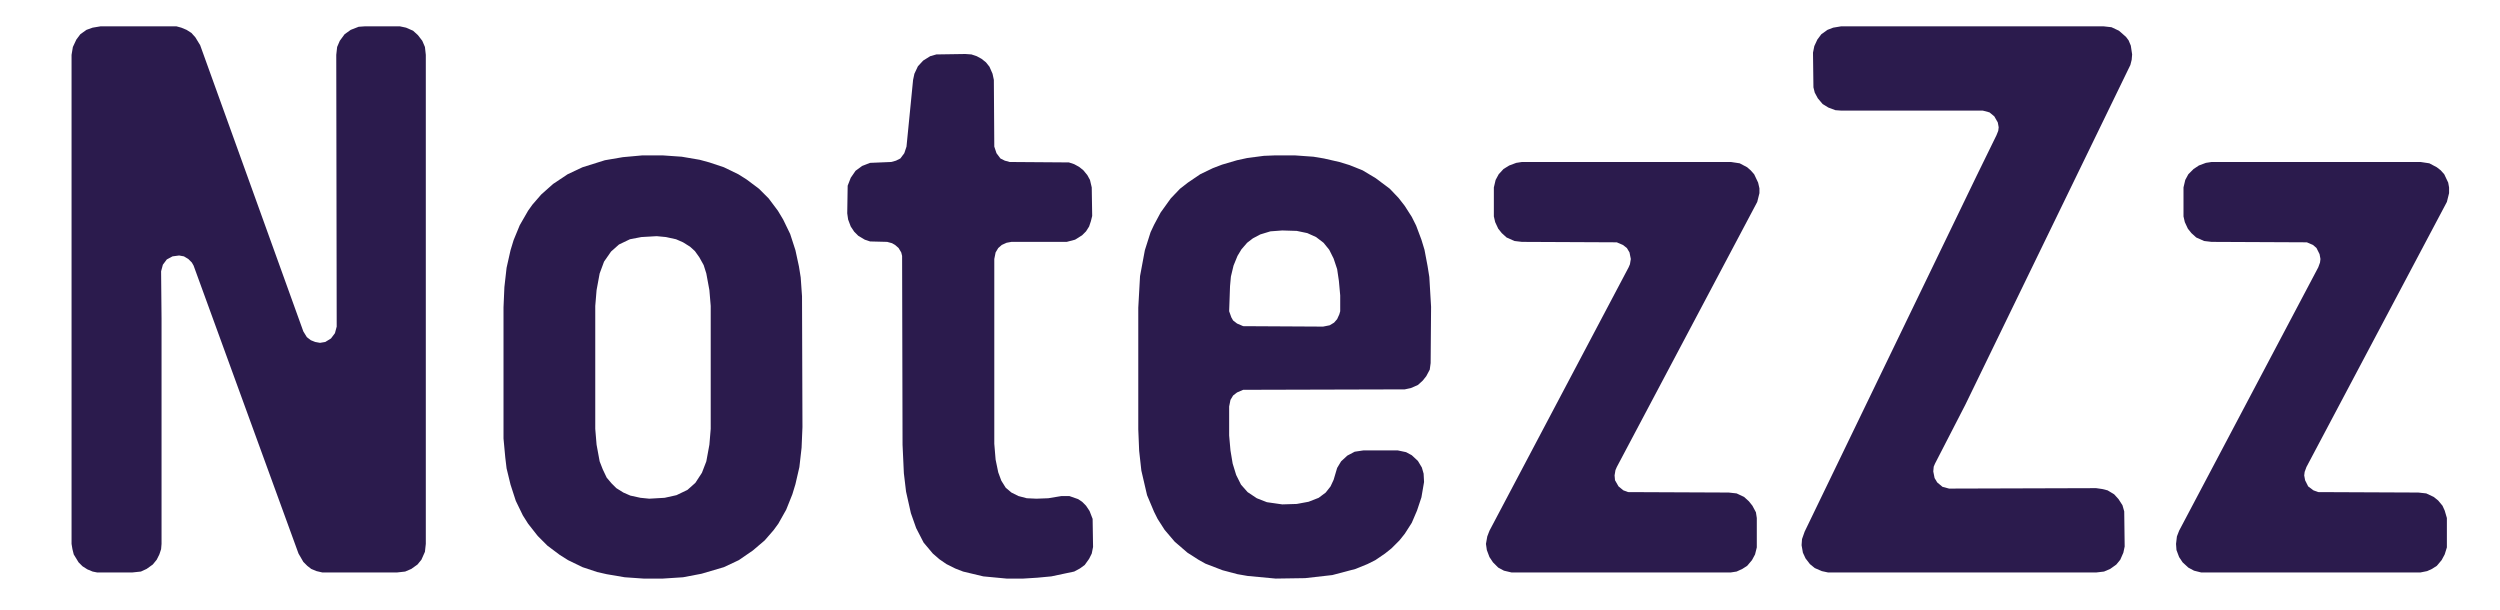
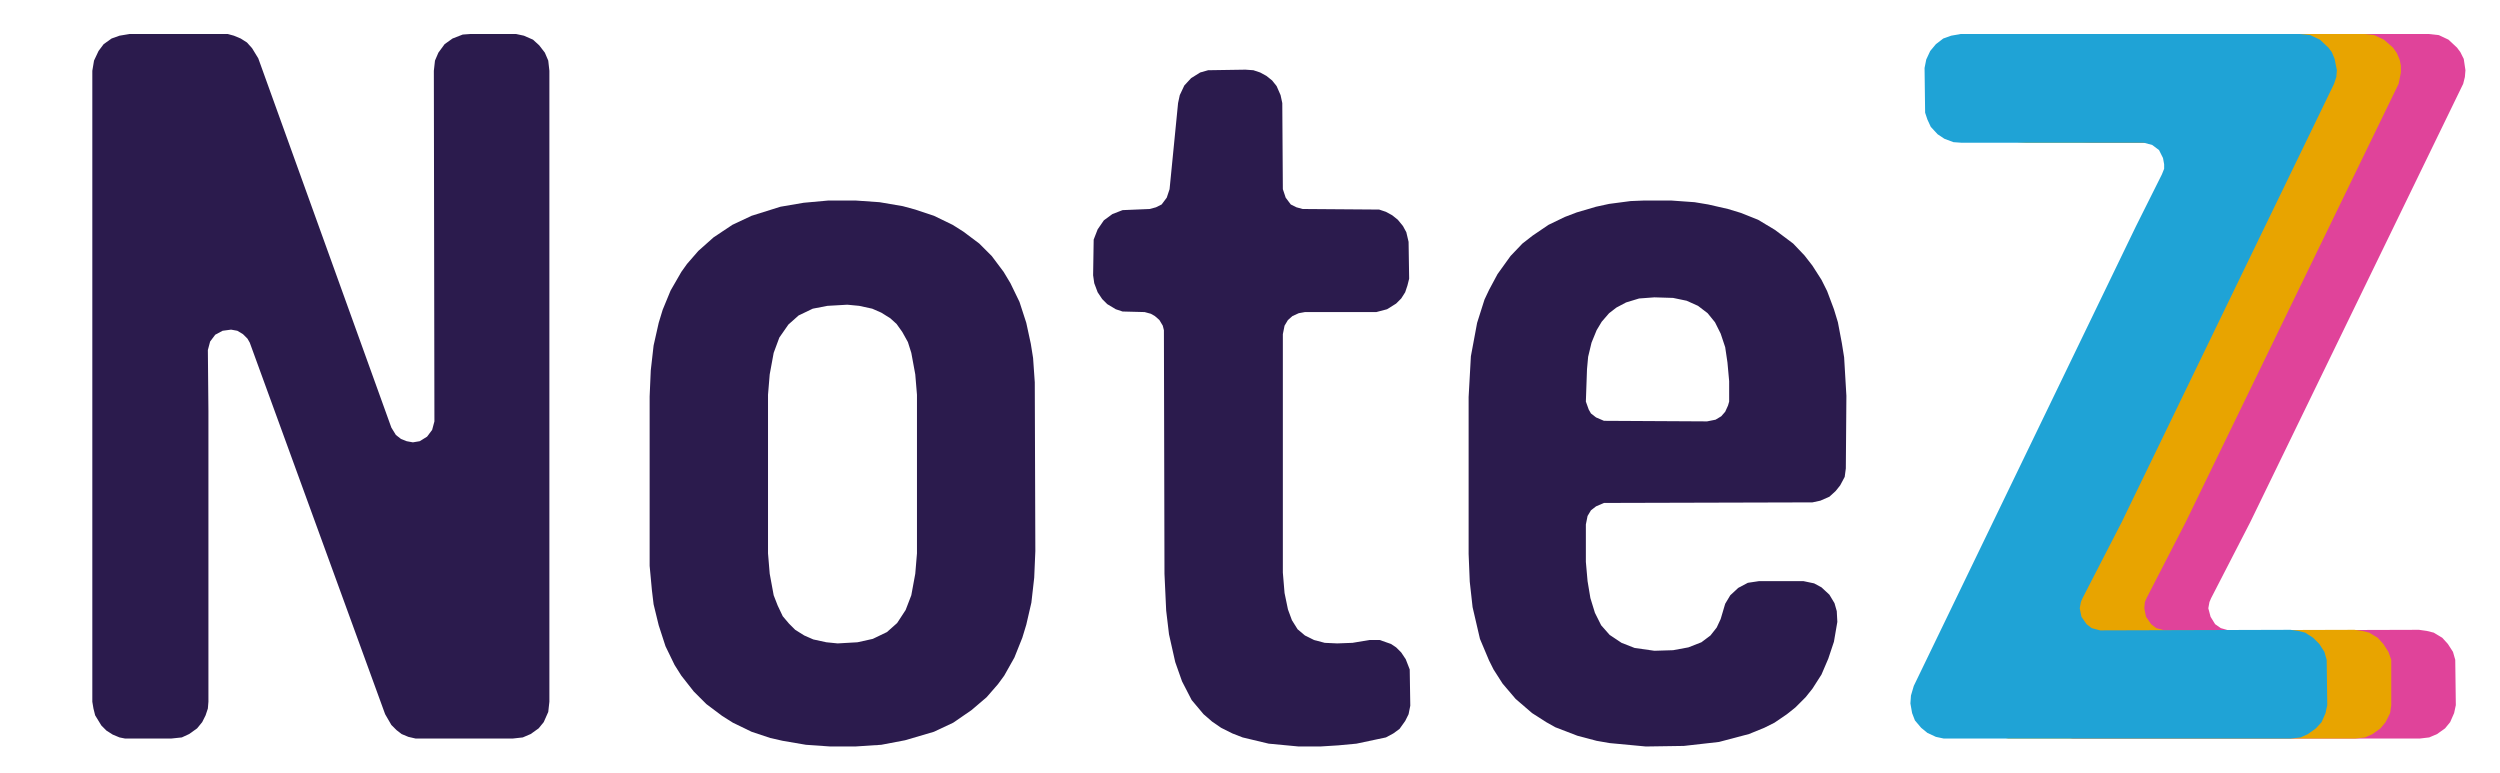
- <svg xmlns="http://www.w3.org/2000/svg" viewBox="-6 -130.4 569.5 138.9">
+ <svg xmlns="http://www.w3.org/2000/svg" viewBox="-6 -130.4 441.4 136.4">
  <path d="M10.3 -6.5 L10.5 -5.3 L10.8 -4.1 L11.9 -2.3 L12.8 -1.4 L13.9 -0.7 L15.1 -0.2 L16.1 -0.0 L24.2 0.0 L26.1 -0.2 L27.4 -0.8 L28.8 -1.8 L29.7 -2.9 L30.3 -4.1 L30.7 -5.3 L30.8 -6.5 L30.8 -57.8 L30.7 -68.6 L31.1 -70.1 L32.0 -71.3 L33.3 -72.0 L34.8 -72.2 L35.9 -72.0 L36.9 -71.4 L37.7 -70.6 L38.1 -69.9 L62.0 -4.3 L63.1 -2.4 L64.0 -1.5 L64.9 -0.8 L66.1 -0.3 L67.4 -0.0 L84.5 -0.0 L86.3 -0.2 L87.7 -0.8 L89.1 -1.8 L90.0 -2.9 L90.8 -4.7 L91.0 -6.5 L91.0 -117.9 L90.8 -119.7 L90.2 -121.1 L89.2 -122.4 L88.1 -123.4 L86.5 -124.1 L85.1 -124.4 L77.1 -124.4 L75.7 -124.3 L73.9 -123.6 L72.5 -122.6 L71.4 -121.1 L70.8 -119.7 L70.6 -117.9 L70.7 -56.0 L70.3 -54.5 L69.4 -53.3 L68.1 -52.5 L66.9 -52.3 L65.8 -52.5 L64.8 -52.9 L63.9 -53.6 L63.1 -54.9 L39.6 -120.1 L38.5 -121.9 L37.6 -122.9 L36.5 -123.6 L35.3 -124.1 L34.2 -124.4 L16.9 -124.4 L15.1 -124.1 L13.7 -123.6 L12.3 -122.6 L11.4 -121.4 L10.6 -119.7 L10.3 -117.9 Z" fill="#2B1B4D" fill-rule="evenodd" />
  <path d="M145.0 1.4 L149.6 1.1 L153.8 0.3 L158.9 -1.2 L162.3 -2.8 L165.5 -5.0 L168.2 -7.3 L170.2 -9.6 L171.3 -11.1 L173.1 -14.3 L174.5 -17.8 L175.2 -20.1 L176.1 -24.0 L176.6 -28.4 L176.8 -33.1 L176.7 -62.9 L176.4 -67.2 L176.0 -69.7 L175.2 -73.4 L174.0 -77.1 L172.4 -80.4 L171.2 -82.4 L169.1 -85.2 L166.9 -87.4 L164.1 -89.5 L162.2 -90.7 L158.9 -92.3 L155.6 -93.4 L153.4 -94.0 L149.3 -94.7 L145.0 -95.0 L140.3 -95.0 L135.9 -94.6 L131.8 -93.9 L126.7 -92.3 L123.3 -90.7 L120.0 -88.5 L117.3 -86.1 L115.3 -83.8 L114.3 -82.4 L112.4 -79.1 L111.0 -75.7 L110.3 -73.4 L109.4 -69.4 L108.9 -65.0 L108.7 -60.4 L108.7 -30.5 L109.1 -26.2 L109.4 -23.7 L110.3 -20.0 L111.5 -16.3 L113.1 -13.0 L114.3 -11.1 L116.5 -8.3 L118.7 -6.1 L121.5 -4.0 L123.4 -2.8 L126.7 -1.2 L130.0 -0.1 L132.2 0.4 L136.3 1.1 L140.6 1.4 Z M141.9 -16.8 L139.9 -17.0 L137.6 -17.5 L136.0 -18.2 L134.4 -19.2 L133.3 -20.3 L132.2 -21.6 L131.3 -23.5 L130.6 -25.3 L129.9 -29.1 L129.6 -32.7 L129.6 -60.7 L129.9 -64.3 L130.6 -68.1 L131.6 -70.8 L133.2 -73.1 L135.0 -74.7 L137.5 -75.9 L140.1 -76.4 L143.6 -76.6 L145.7 -76.4 L148.0 -75.9 L149.6 -75.2 L151.2 -74.2 L152.3 -73.2 L153.3 -71.8 L154.3 -70.0 L154.9 -68.1 L155.6 -64.3 L155.9 -60.7 L155.9 -32.7 L155.6 -29.1 L154.9 -25.3 L153.9 -22.7 L152.4 -20.4 L150.6 -18.8 L148.1 -17.6 L145.4 -17.0 Z" fill="#2B1B4D" fill-rule="evenodd" />
  <path d="M187.0 -81.8 L187.2 -80.4 L187.8 -78.8 L188.6 -77.6 L189.5 -76.7 L191.0 -75.8 L192.2 -75.4 L196.1 -75.3 L197.2 -75.0 L197.9 -74.6 L198.7 -73.9 L199.3 -72.9 L199.5 -72.1 L199.6 -29.1 L199.9 -22.6 L200.4 -18.4 L201.5 -13.5 L202.7 -10.1 L204.4 -6.8 L206.5 -4.3 L208.0 -3.0 L209.6 -1.9 L211.6 -0.9 L213.4 -0.2 L218.0 0.9 L223.3 1.4 L227.1 1.4 L230.3 1.2 L233.5 0.9 L236.8 0.2 L238.7 -0.2 L240.0 -0.9 L241.1 -1.7 L242.1 -3.1 L242.7 -4.3 L243.0 -5.8 L242.9 -12.2 L242.2 -14.0 L241.4 -15.2 L240.5 -16.1 L239.6 -16.7 L237.6 -17.4 L235.8 -17.4 L232.8 -16.9 L230.1 -16.8 L227.9 -16.9 L226.0 -17.4 L224.4 -18.2 L223.1 -19.3 L222.1 -20.9 L221.4 -22.8 L220.8 -25.7 L220.5 -29.3 L220.5 -71.4 L220.8 -72.9 L221.4 -73.9 L222.2 -74.6 L223.3 -75.1 L224.4 -75.3 L237.0 -75.3 L238.9 -75.8 L240.5 -76.8 L241.4 -77.7 L242.1 -78.8 L242.5 -80.0 L242.8 -81.2 L242.7 -87.7 L242.3 -89.4 L241.7 -90.5 L240.8 -91.6 L239.8 -92.4 L238.7 -93.0 L237.5 -93.4 L224.0 -93.5 L222.9 -93.8 L221.9 -94.3 L221.0 -95.5 L220.5 -97.0 L220.4 -112.2 L220.1 -113.6 L219.4 -115.2 L218.6 -116.2 L217.6 -117.0 L216.5 -117.6 L215.3 -118.0 L213.9 -118.1 L207.3 -118.0 L205.9 -117.6 L204.3 -116.6 L203.1 -115.3 L202.3 -113.6 L202.0 -112.2 L200.5 -97.0 L200.0 -95.5 L199.1 -94.3 L198.1 -93.8 L197.0 -93.5 L192.2 -93.3 L190.4 -92.6 L188.9 -91.5 L187.8 -89.9 L187.1 -88.1 Z" fill="#2B1B4D" fill-rule="evenodd" />
  <path d="M274.0 -37.8 L274.3 -39.3 L274.9 -40.3 L275.8 -41.0 L277.2 -41.6 L314.0 -41.7 L315.4 -42.0 L317.0 -42.7 L318.1 -43.7 L318.9 -44.7 L319.7 -46.2 L319.9 -47.7 L320.0 -60.5 L319.6 -67.3 L319.2 -69.8 L318.5 -73.5 L317.8 -75.8 L316.6 -79.0 L315.6 -81.0 L314.0 -83.5 L312.6 -85.3 L310.6 -87.4 L307.4 -89.8 L304.4 -91.6 L301.4 -92.8 L299.1 -93.5 L295.6 -94.3 L293.2 -94.7 L289.0 -95.0 L284.4 -95.0 L281.9 -94.9 L278.1 -94.4 L275.8 -93.9 L272.4 -92.9 L270.3 -92.1 L267.4 -90.7 L264.6 -88.8 L262.8 -87.4 L260.7 -85.2 L258.4 -82.0 L256.9 -79.2 L256.1 -77.5 L254.8 -73.4 L253.7 -67.5 L253.3 -60.3 L253.3 -32.6 L253.5 -27.7 L254.0 -23.2 L255.3 -17.6 L256.9 -13.8 L257.7 -12.2 L259.3 -9.7 L261.6 -7.0 L264.5 -4.5 L267.0 -2.9 L268.6 -2.0 L272.5 -0.5 L275.9 0.4 L278.2 0.8 L284.6 1.4 L291.3 1.3 L297.5 0.6 L302.8 -0.8 L305.5 -1.9 L307.3 -2.8 L309.5 -4.3 L311.0 -5.5 L312.8 -7.3 L314.0 -8.8 L315.6 -11.3 L316.8 -14.1 L317.8 -17.1 L318.4 -20.6 L318.3 -22.5 L317.9 -23.9 L317.0 -25.4 L315.6 -26.7 L314.3 -27.4 L312.4 -27.8 L304.6 -27.8 L302.6 -27.5 L300.9 -26.6 L299.5 -25.3 L298.6 -23.8 L297.8 -21.1 L297.1 -19.6 L296.0 -18.2 L294.4 -17.0 L292.1 -16.1 L289.4 -15.6 L286.1 -15.5 L282.6 -16.0 L280.3 -16.9 L278.2 -18.3 L276.7 -20.0 L275.6 -22.2 L274.8 -24.8 L274.3 -27.8 L274.0 -31.2 Z M274.0 -59.5 L274.2 -65.2 L274.4 -67.4 L275.0 -69.9 L275.9 -72.1 L276.8 -73.6 L278.1 -75.1 L279.4 -76.1 L281.1 -77.0 L283.4 -77.7 L286.1 -77.9 L289.4 -77.8 L291.8 -77.3 L293.8 -76.4 L295.5 -75.1 L296.8 -73.5 L297.8 -71.5 L298.6 -69.1 L299.0 -66.4 L299.3 -63.1 L299.3 -59.5 L299.1 -58.8 L298.6 -57.7 L297.9 -56.9 L296.9 -56.3 L295.4 -56.0 L277.2 -56.1 L275.8 -56.7 L274.9 -57.4 L274.5 -58.1 Z" fill="#2B1B4D" fill-rule="evenodd" />
-   <path d="M333.3 -9.5 L332.8 -8.2 L332.5 -6.5 L332.7 -5.1 L333.3 -3.5 L334.1 -2.3 L335.3 -1.1 L336.6 -0.4 L338.3 -0.0 L388.3 -0.0 L389.6 -0.2 L390.9 -0.8 L392.0 -1.5 L393.1 -2.8 L393.8 -4.1 L394.2 -5.7 L394.2 -12.4 L394.0 -13.7 L393.2 -15.2 L392.4 -16.2 L391.3 -17.2 L389.6 -18.0 L387.8 -18.2 L364.9 -18.3 L363.8 -18.7 L362.7 -19.6 L361.9 -21.0 L361.8 -22.1 L362.0 -23.3 L362.3 -24.0 L394.3 -84.4 L394.8 -86.4 L394.8 -87.5 L394.5 -88.8 L393.6 -90.7 L392.8 -91.6 L392.0 -92.3 L390.3 -93.2 L388.3 -93.5 L340.7 -93.5 L339.4 -93.3 L337.8 -92.7 L336.5 -91.9 L335.4 -90.7 L334.7 -89.4 L334.3 -87.7 L334.3 -81.1 L334.6 -79.8 L335.3 -78.3 L336.1 -77.3 L337.2 -76.3 L339.0 -75.5 L340.7 -75.3 L362.3 -75.2 L363.7 -74.6 L364.6 -73.9 L365.2 -72.9 L365.5 -71.4 L365.3 -70.2 L365.0 -69.5 Z" fill="#2B1B4D" fill-rule="evenodd" />
-   <path d="M405.1 -9.3 L404.5 -7.6 L404.4 -6.2 L404.7 -4.5 L405.3 -3.2 L406.3 -1.9 L407.4 -1.0 L409.0 -0.3 L410.4 -0.0 L471.6 -0.0 L473.3 -0.2 L474.7 -0.8 L476.1 -1.8 L477.0 -2.9 L477.7 -4.5 L478.0 -5.9 L477.9 -13.9 L477.5 -15.3 L476.6 -16.7 L475.6 -17.8 L474.1 -18.7 L472.9 -19.0 L471.5 -19.2 L438.0 -19.1 L436.5 -19.5 L435.3 -20.5 L434.7 -21.5 L434.4 -23.0 L434.5 -24.1 L434.8 -24.8 L441.7 -38.2 L479.3 -115.6 L479.6 -116.8 L479.7 -118.0 L479.4 -120.0 L478.9 -121.2 L478.3 -122.0 L476.7 -123.4 L475.0 -124.2 L473.2 -124.4 L413.4 -124.4 L411.6 -124.1 L410.3 -123.6 L408.9 -122.6 L408.0 -121.4 L407.3 -119.9 L407.0 -118.4 L407.1 -110.5 L407.4 -109.3 L408.1 -108.0 L409.2 -106.7 L410.5 -105.9 L412.1 -105.3 L413.5 -105.2 L445.7 -105.2 L447.2 -104.8 L448.3 -103.9 L449.1 -102.5 L449.3 -101.4 L449.2 -100.6 L448.8 -99.6 L444.3 -90.4 Z" fill="#2B1B4D" fill-rule="evenodd" />
-   <path d="M490.4 -9.5 L489.9 -8.2 L489.7 -6.5 L489.8 -5.1 L490.4 -3.5 L491.2 -2.3 L492.5 -1.1 L493.8 -0.4 L495.4 -0.0 L545.4 -0.0 L546.9 -0.3 L548.0 -0.8 L549.1 -1.5 L550.2 -2.8 L550.9 -4.1 L551.4 -5.7 L551.4 -12.4 L550.9 -14.1 L550.4 -15.2 L549.4 -16.4 L548.4 -17.2 L546.7 -18.0 L544.9 -18.2 L522.1 -18.3 L521.0 -18.7 L519.8 -19.6 L519.1 -21.0 L518.9 -22.1 L519.0 -22.9 L519.4 -24.0 L551.4 -84.4 L551.9 -86.4 L551.9 -87.7 L551.7 -88.8 L550.8 -90.7 L550.0 -91.6 L549.1 -92.3 L547.4 -93.2 L545.4 -93.5 L497.8 -93.5 L496.5 -93.3 L494.9 -92.7 L493.7 -91.9 L492.5 -90.7 L491.8 -89.4 L491.4 -87.7 L491.4 -81.1 L491.7 -79.8 L492.4 -78.3 L493.2 -77.3 L494.3 -76.3 L496.1 -75.5 L497.8 -75.3 L519.5 -75.2 L520.9 -74.6 L521.7 -73.9 L522.4 -72.5 L522.6 -71.4 L522.5 -70.6 L522.1 -69.5 Z" fill="#2B1B4D" fill-rule="evenodd" />
+   <path d="M354.7 -9.3 L354.1 -7.6 L354.0 -6.2 L354.3 -4.5 L354.9 -3.2 L355.9 -1.9 L357.0 -1.0 L358.5 -0.3 L360.0 -0.0 L421.2 -0.0 L422.9 -0.2 L424.3 -0.8 L425.7 -1.8 L426.6 -2.9 L427.3 -4.5 L427.6 -5.9 L427.5 -13.9 L427.1 -15.3 L426.2 -16.7 L425.2 -17.8 L423.7 -18.7 L422.5 -19.0 L421.1 -19.2 L387.5 -19.1 L386.1 -19.5 L385.1 -20.2 L384.3 -21.5 L383.9 -23.0 L384.1 -24.1 L384.4 -24.8 L391.3 -38.2 L428.9 -115.6 L429.2 -116.8 L429.3 -118.0 L429.0 -120.0 L428.4 -121.2 L427.8 -122.0 L426.3 -123.4 L424.6 -124.2 L422.8 -124.4 L363.0 -124.4 L361.2 -124.1 L359.9 -123.6 L358.5 -122.6 L357.6 -121.4 L356.8 -119.9 L356.6 -118.4 L356.6 -110.5 L357.0 -109.3 L357.7 -108.0 L358.8 -106.7 L360.0 -105.9 L361.7 -105.3 L363.1 -105.2 L395.3 -105.2 L396.7 -104.8 L397.9 -103.9 L398.7 -102.5 L398.9 -101.4 L398.8 -100.6 L398.4 -99.6 L393.9 -90.4 Z" fill="#E0439A" fill-rule="evenodd" />
+   <path d="M343.3 -9.3 L342.7 -7.6 L342.6 -6.2 L342.9 -4.5 L343.5 -3.2 L344.5 -1.9 L345.7 -1.0 L347.2 -0.3 L348.6 -0.0 L409.8 -0.0 L411.6 -0.2 L412.9 -0.8 L414.3 -1.8 L415.2 -2.9 L416.0 -4.5 L416.2 -5.9 L416.2 -13.9 L415.7 -15.3 L414.8 -16.7 L413.8 -17.8 L412.3 -18.7 L411.1 -19.0 L409.7 -19.2 L376.2 -19.1 L374.7 -19.5 L373.8 -20.2 L372.9 -21.5 L372.6 -23.0 L372.7 -24.1 L373.0 -24.8 L379.9 -38.2 L417.5 -115.6 L417.9 -117.6 L417.9 -118.8 L417.7 -119.8 L417.2 -121.0 L416.5 -122.0 L414.9 -123.4 L413.2 -124.2 L411.4 -124.4 L351.6 -124.4 L349.9 -124.1 L348.5 -123.6 L347.1 -122.6 L346.2 -121.4 L345.5 -119.9 L345.2 -118.4 L345.3 -110.5 L345.7 -109.1 L346.6 -107.6 L347.5 -106.7 L348.7 -105.9 L350.3 -105.3 L351.7 -105.2 L383.9 -105.2 L385.4 -104.8 L386.6 -103.9 L387.2 -102.9 L387.5 -101.4 L387.4 -100.6 L387.1 -99.6 L382.5 -90.4 Z" fill="#E8A400" fill-rule="evenodd" />
+   <path d="M331.9 -9.3 L331.4 -7.6 L331.3 -6.2 L331.6 -4.5 L332.1 -3.2 L333.2 -1.9 L334.3 -1.0 L335.8 -0.3 L337.2 -0.0 L398.4 -0.0 L400.2 -0.2 L401.5 -0.8 L402.9 -1.8 L403.9 -2.9 L404.6 -4.5 L404.9 -5.9 L404.8 -13.9 L404.4 -15.3 L403.5 -16.7 L402.4 -17.8 L401.0 -18.7 L399.8 -19.0 L398.4 -19.2 L364.8 -19.1 L363.3 -19.5 L362.4 -20.2 L361.5 -21.5 L361.2 -23.0 L361.4 -24.1 L361.7 -24.8 L368.6 -38.2 L406.1 -115.6 L406.5 -116.8 L406.6 -118.0 L406.2 -120.0 L405.7 -121.2 L405.1 -122.0 L403.6 -123.4 L401.9 -124.2 L400.0 -124.4 L340.2 -124.4 L338.5 -124.1 L337.1 -123.6 L335.8 -122.6 L334.8 -121.4 L334.1 -119.9 L333.8 -118.4 L333.9 -110.5 L334.3 -109.3 L334.9 -108.0 L336.1 -106.7 L337.3 -105.9 L338.9 -105.3 L340.3 -105.2 L372.5 -105.2 L374.0 -104.8 L375.2 -103.9 L375.9 -102.5 L376.1 -101.4 L376.1 -100.6 L375.7 -99.6 L371.1 -90.4 Z" fill="#1FA3D6" fill-rule="evenodd" />
</svg>
